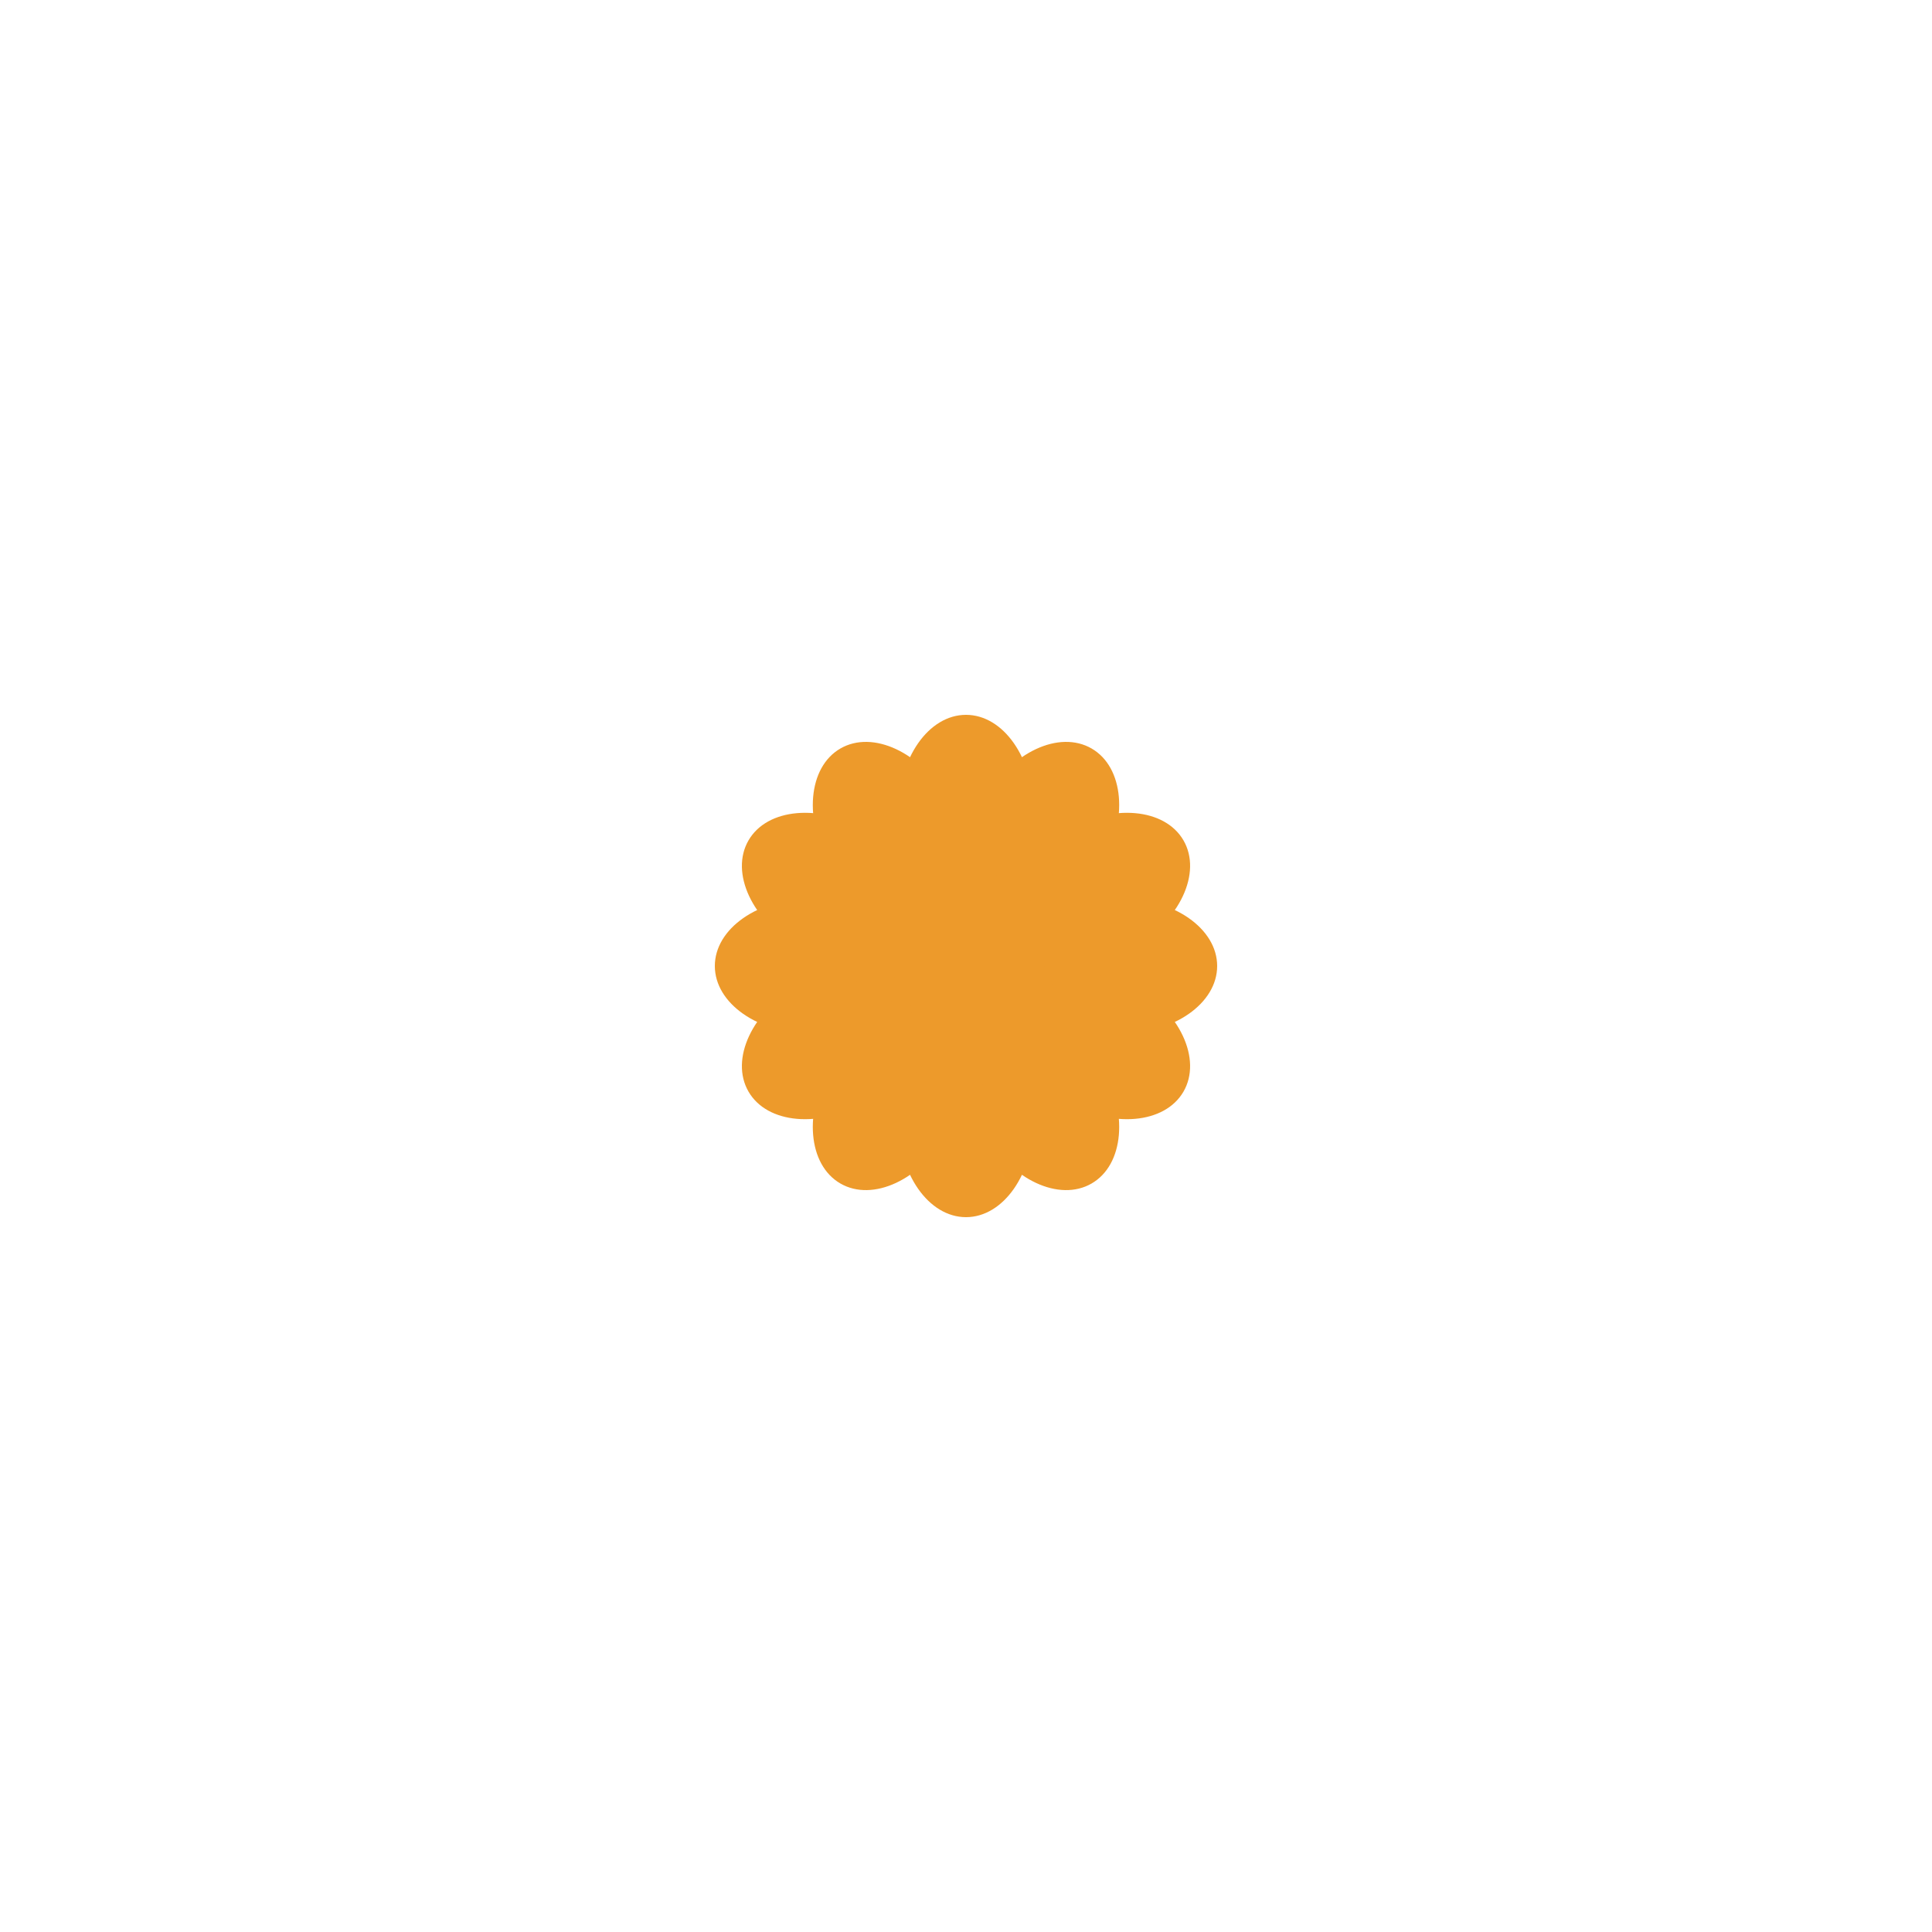
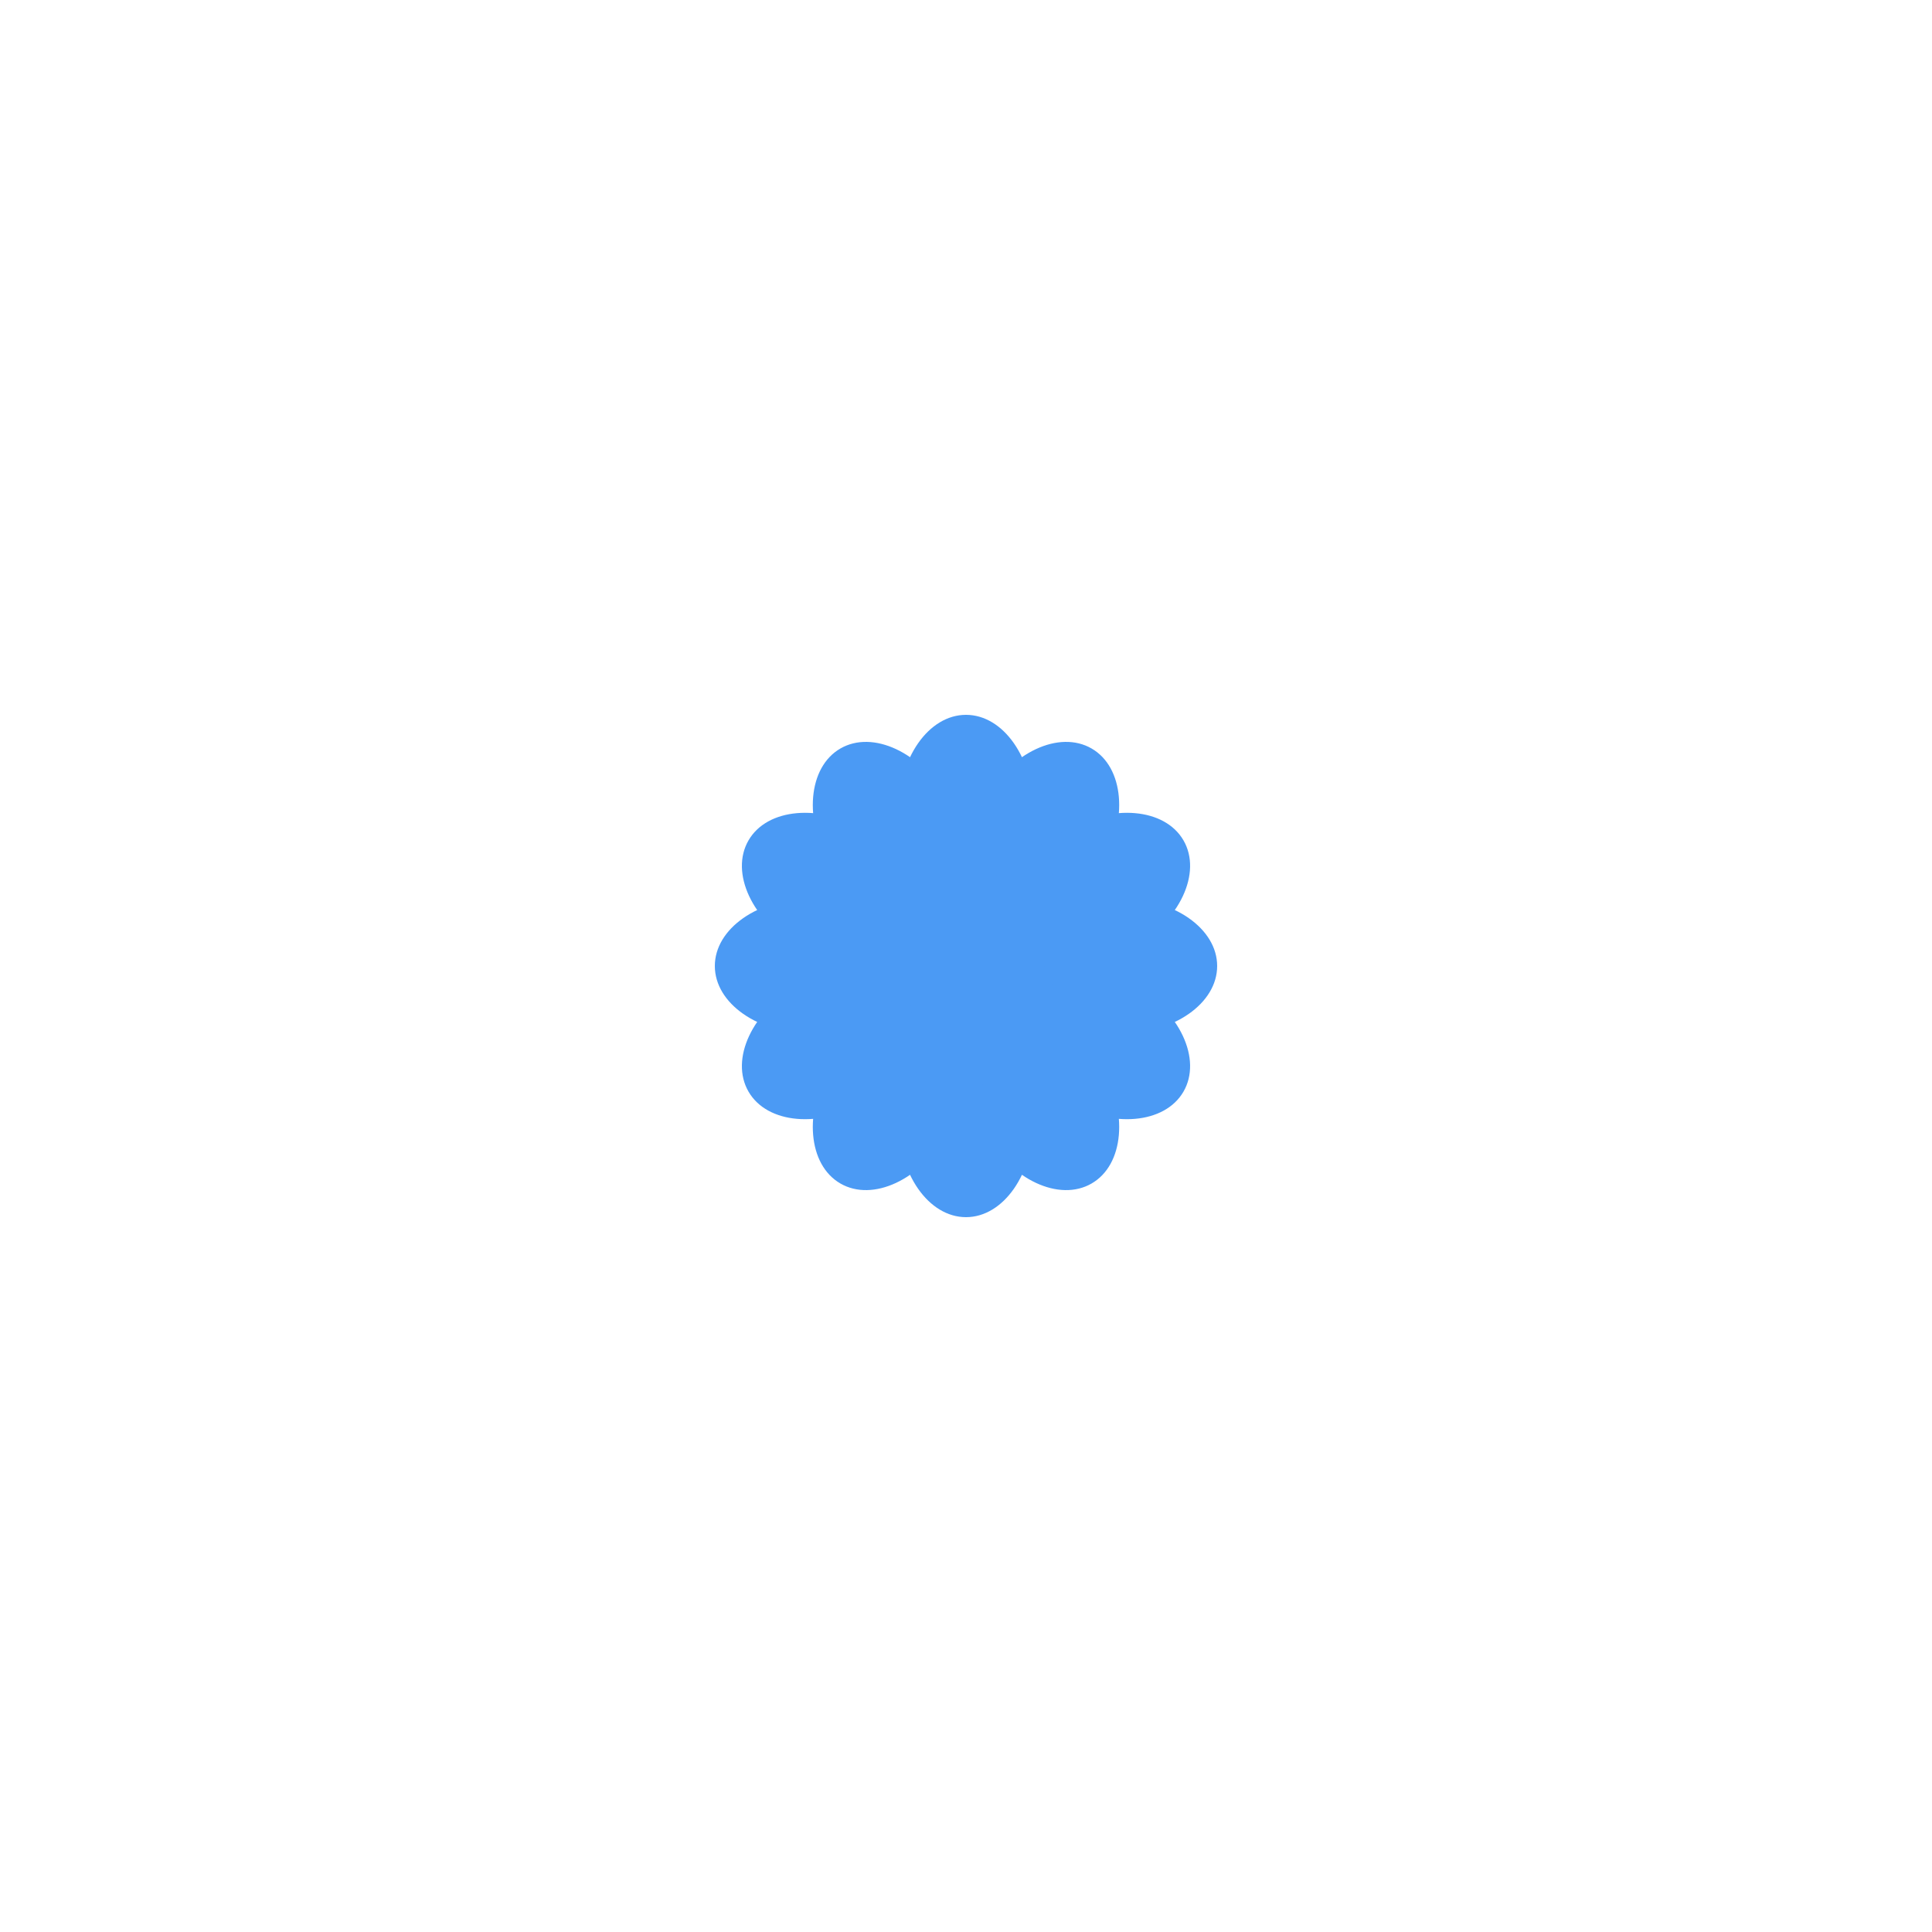
<svg xmlns="http://www.w3.org/2000/svg" width="120px" height="120px" viewBox="0 0 100 100" preserveAspectRatio="xMidYMid" class="uil-default">
  <rect x="0" y="0" width="100" height="100" fill="none" class="bk" />
-   <rect x="46.5" y="40" width="7" height="20" rx="5" ry="5" fill="rgba(237, 154, 43, 1)" transform="rotate(0 50 50) translate(0 -3)">
+   <rect x="46.5" y="40" width="7" height="20" rx="5" ry="5" fill="rgba(75, 154, 244, 1)" transform="rotate(0 50 50) translate(0 -3)">
    <animate attributeName="opacity" from="1" to="0" dur="1s" begin="0s" repeatCount="indefinite" />
  </rect>
-   <rect x="46.5" y="40" width="7" height="20" rx="5" ry="5" fill="rgba(237, 154, 43, 1)" transform="rotate(30 50 50) translate(0 -3)">
+   <rect x="46.5" y="40" width="7" height="20" rx="5" ry="5" fill="rgba(75, 154, 244, 1)" transform="rotate(30 50 50) translate(0 -3)">
    <animate attributeName="opacity" from="1" to="0" dur="1s" begin="0.083s" repeatCount="indefinite" />
  </rect>
-   <rect x="46.5" y="40" width="7" height="20" rx="5" ry="5" fill="rgba(237, 154, 43, 1)" transform="rotate(60 50 50) translate(0 -3)">
+   <rect x="46.5" y="40" width="7" height="20" rx="5" ry="5" fill="rgba(75, 154, 244, 1)" transform="rotate(60 50 50) translate(0 -3)">
    <animate attributeName="opacity" from="1" to="0" dur="1s" begin="0.167s" repeatCount="indefinite" />
  </rect>
-   <rect x="46.5" y="40" width="7" height="20" rx="5" ry="5" fill="rgba(237, 154, 43, 1)" transform="rotate(90 50 50) translate(0 -3)">
+   <rect x="46.5" y="40" width="7" height="20" rx="5" ry="5" fill="rgba(75, 154, 244, 1)" transform="rotate(90 50 50) translate(0 -3)">
    <animate attributeName="opacity" from="1" to="0" dur="1s" begin="0.25s" repeatCount="indefinite" />
  </rect>
-   <rect x="46.5" y="40" width="7" height="20" rx="5" ry="5" fill="rgba(237, 154, 43, 1)" transform="rotate(120 50 50) translate(0 -3)">
+   <rect x="46.5" y="40" width="7" height="20" rx="5" ry="5" fill="rgba(75, 154, 244, 1)" transform="rotate(120 50 50) translate(0 -3)">
    <animate attributeName="opacity" from="1" to="0" dur="1s" begin="0.333s" repeatCount="indefinite" />
  </rect>
-   <rect x="46.5" y="40" width="7" height="20" rx="5" ry="5" fill="rgba(237, 154, 43, 1)" transform="rotate(150 50 50) translate(0 -3)">
+   <rect x="46.5" y="40" width="7" height="20" rx="5" ry="5" fill="rgba(75, 154, 244, 1)" transform="rotate(150 50 50) translate(0 -3)">
    <animate attributeName="opacity" from="1" to="0" dur="1s" begin="0.417s" repeatCount="indefinite" />
  </rect>
-   <rect x="46.5" y="40" width="7" height="20" rx="5" ry="5" fill="rgba(237, 154, 43, 1)" transform="rotate(180 50 50) translate(0 -3)">
+   <rect x="46.5" y="40" width="7" height="20" rx="5" ry="5" fill="rgba(75, 154, 244, 1)" transform="rotate(180 50 50) translate(0 -3)">
    <animate attributeName="opacity" from="1" to="0" dur="1s" begin="0.5s" repeatCount="indefinite" />
  </rect>
-   <rect x="46.5" y="40" width="7" height="20" rx="5" ry="5" fill="rgba(237, 154, 43, 1)" transform="rotate(210 50 50) translate(0 -3)">
+   <rect x="46.5" y="40" width="7" height="20" rx="5" ry="5" fill="rgba(75, 154, 244, 1)" transform="rotate(210 50 50) translate(0 -3)">
    <animate attributeName="opacity" from="1" to="0" dur="1s" begin="0.583s" repeatCount="indefinite" />
  </rect>
-   <rect x="46.5" y="40" width="7" height="20" rx="5" ry="5" fill="rgba(237, 154, 43, 1)" transform="rotate(240 50 50) translate(0 -3)">
+   <rect x="46.5" y="40" width="7" height="20" rx="5" ry="5" fill="rgba(75, 154, 244, 1)" transform="rotate(240 50 50) translate(0 -3)">
    <animate attributeName="opacity" from="1" to="0" dur="1s" begin="0.667s" repeatCount="indefinite" />
  </rect>
-   <rect x="46.5" y="40" width="7" height="20" rx="5" ry="5" fill="rgba(237, 154, 43, 1)" transform="rotate(270 50 50) translate(0 -3)">
+   <rect x="46.5" y="40" width="7" height="20" rx="5" ry="5" fill="rgba(75, 154, 244, 1)" transform="rotate(270 50 50) translate(0 -3)">
    <animate attributeName="opacity" from="1" to="0" dur="1s" begin="0.75s" repeatCount="indefinite" />
  </rect>
-   <rect x="46.5" y="40" width="7" height="20" rx="5" ry="5" fill="rgba(237, 154, 43, 1)" transform="rotate(300 50 50) translate(0 -3)">
+   <rect x="46.5" y="40" width="7" height="20" rx="5" ry="5" fill="rgba(75, 154, 244, 1)" transform="rotate(300 50 50) translate(0 -3)">
    <animate attributeName="opacity" from="1" to="0" dur="1s" begin="0.833s" repeatCount="indefinite" />
  </rect>
-   <rect x="46.5" y="40" width="7" height="20" rx="5" ry="5" fill="rgba(237, 154, 43, 1)" transform="rotate(330 50 50) translate(0 -3)">
+   <rect x="46.5" y="40" width="7" height="20" rx="5" ry="5" fill="rgba(75, 154, 244, 1)" transform="rotate(330 50 50) translate(0 -3)">
    <animate attributeName="opacity" from="1" to="0" dur="1s" begin="0.917s" repeatCount="indefinite" />
  </rect>
</svg>
